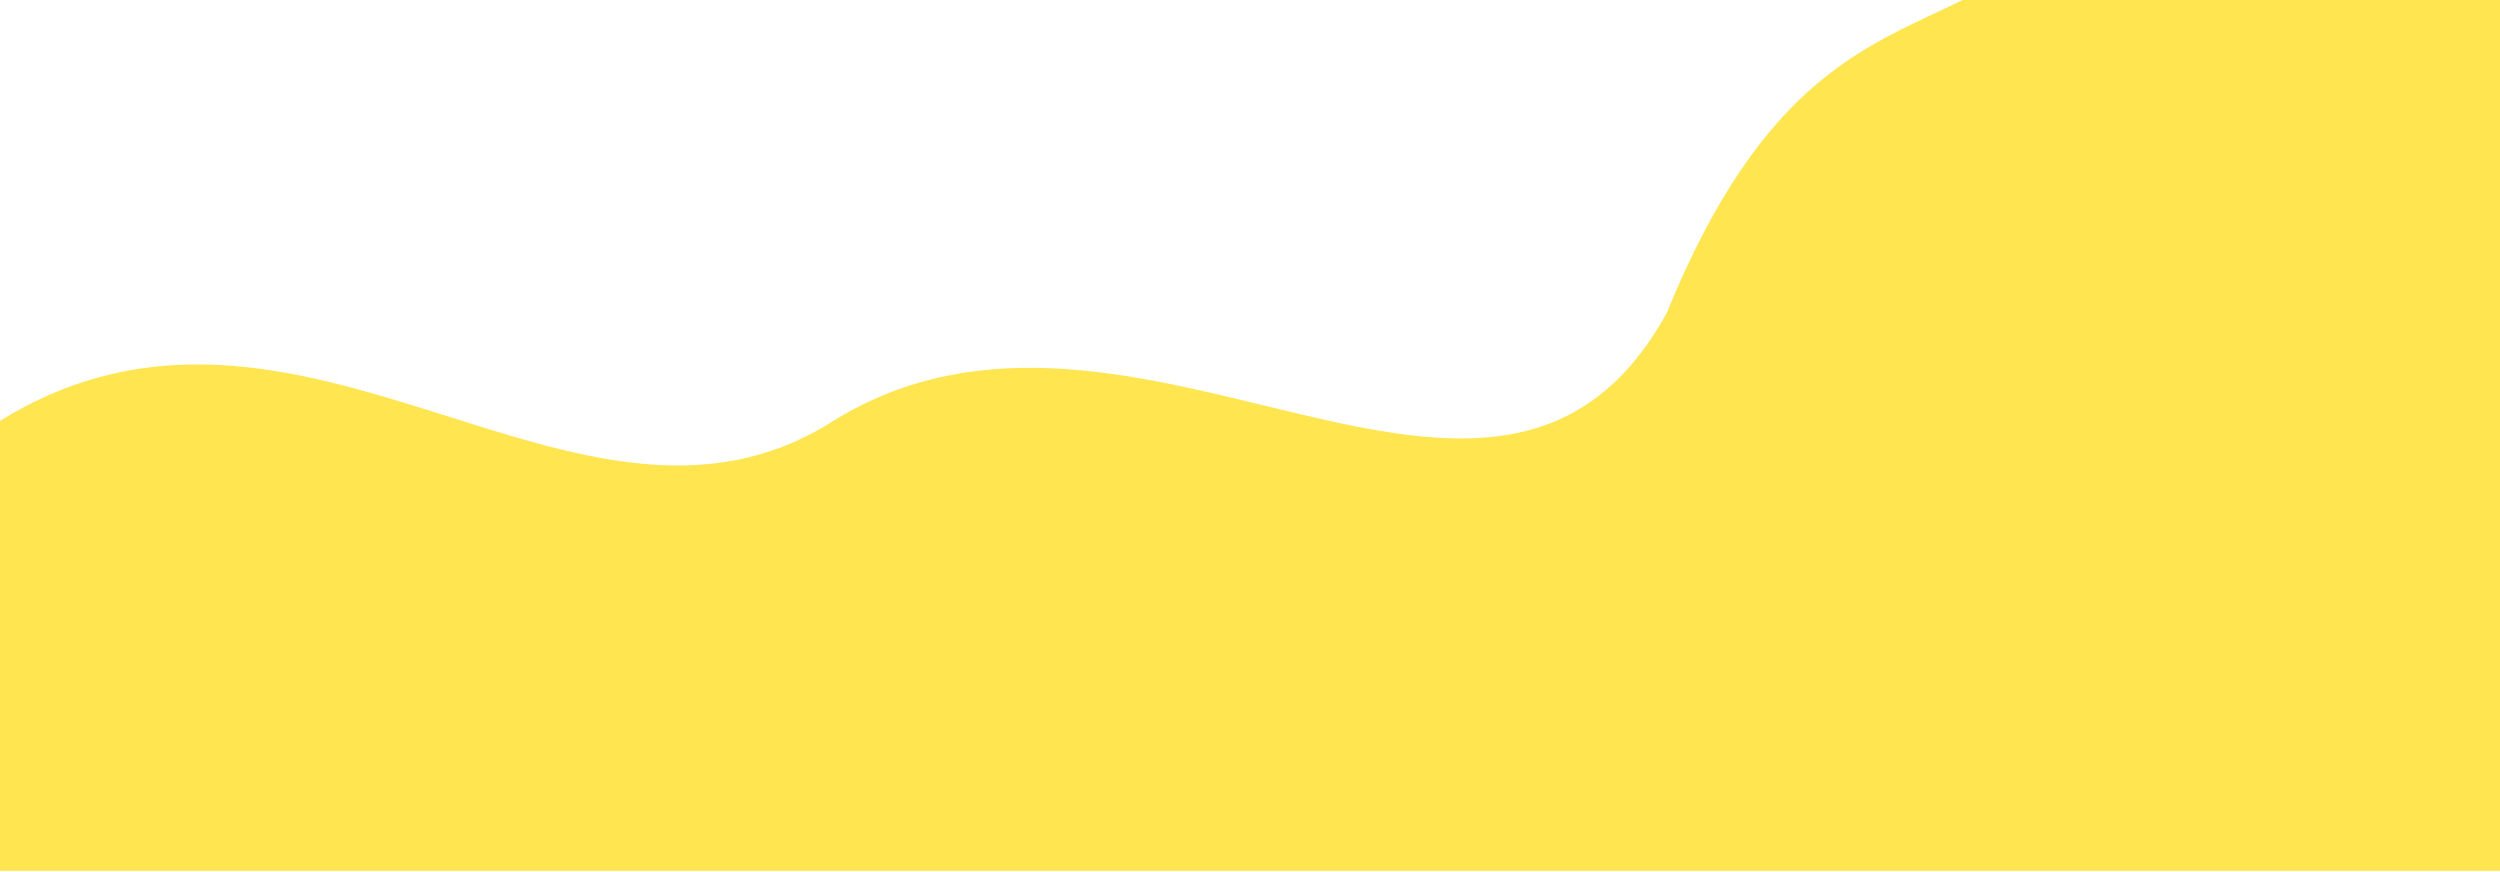
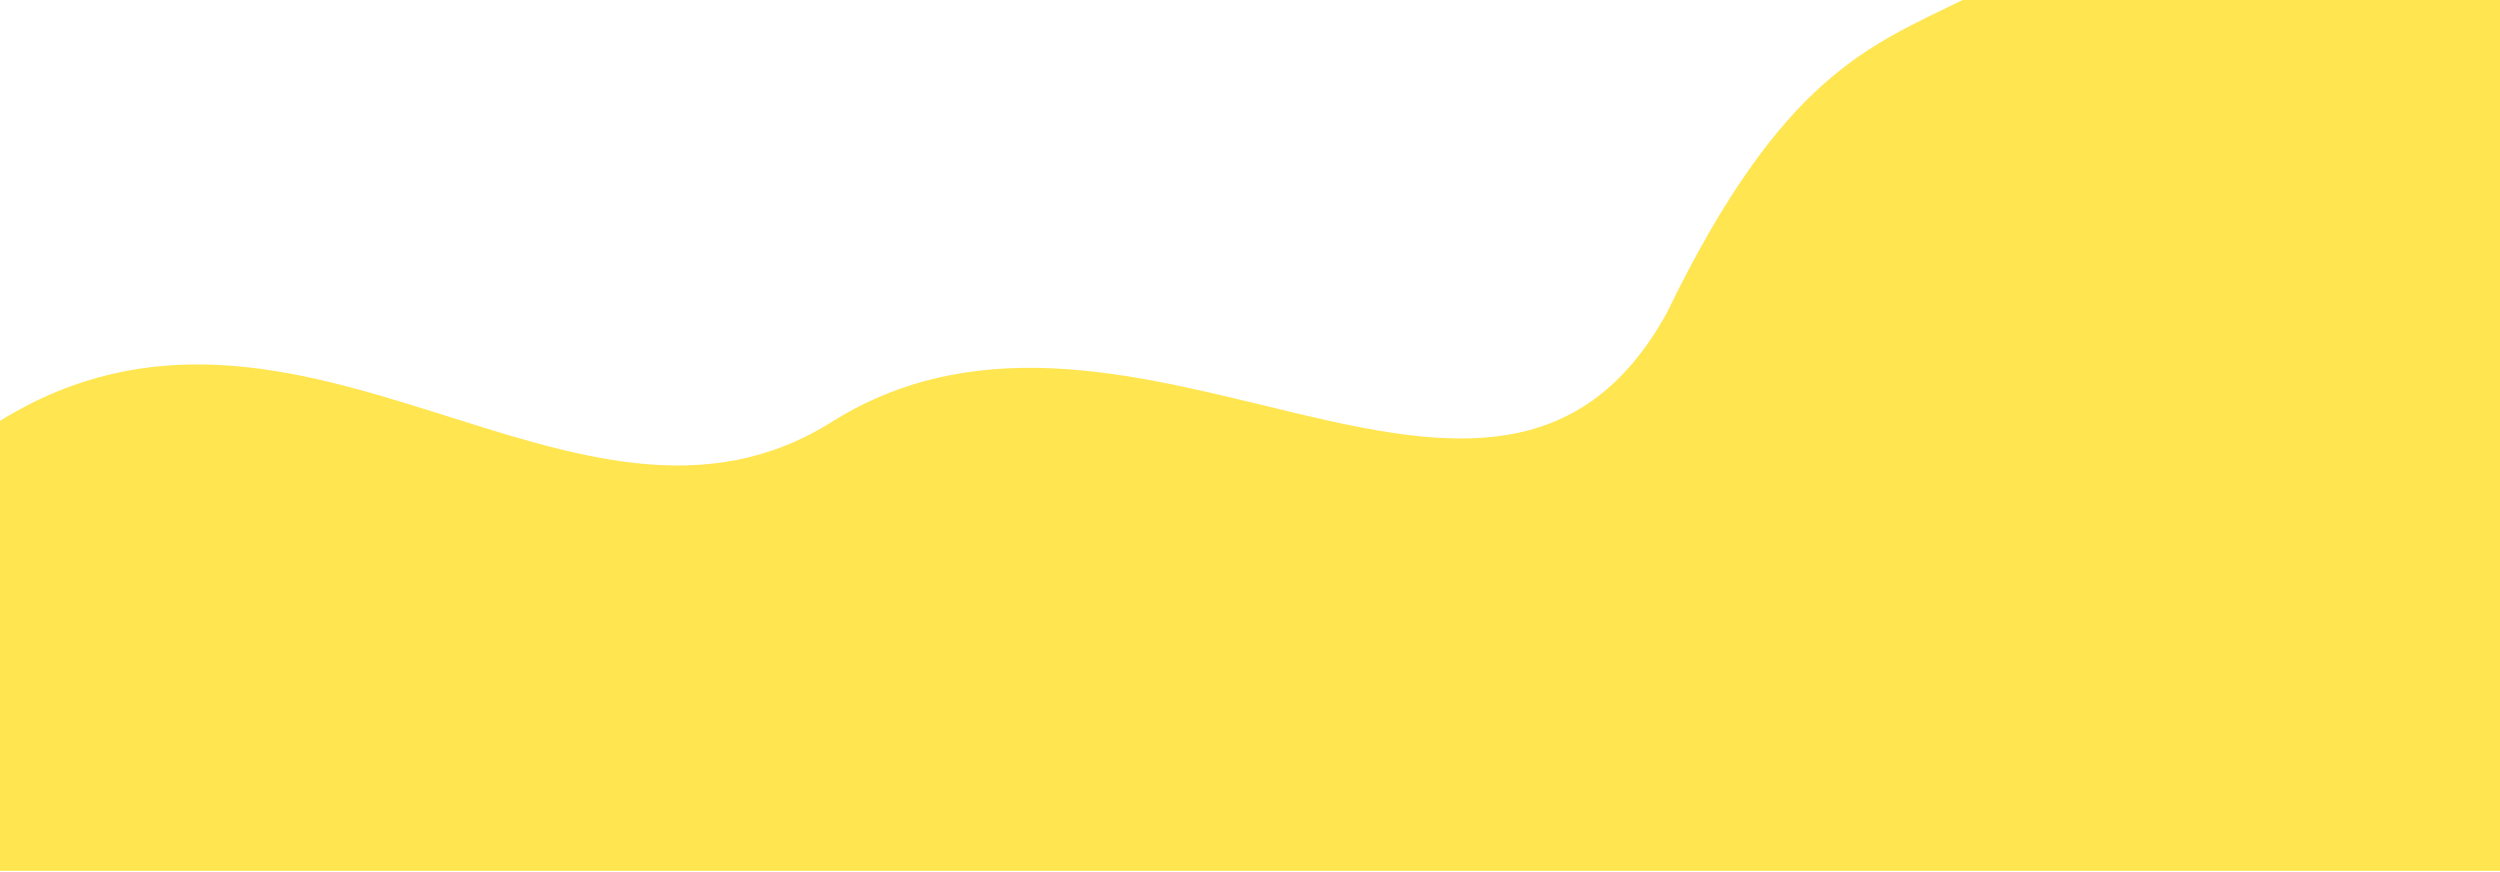
<svg xmlns="http://www.w3.org/2000/svg" width="3840" height="1338" fill="none">
  <path opacity=".3" fill="#FEFEFE" stroke="#FEFEFE" d="M.5.5h3839v1336H.5z" />
-   <path d="M0 646.5c462.5-286.5 888 250 1280 0v691H0v-691ZM2560 481c149-366 312-410.5 454.5-481H3840v1337.5H2560V481ZM1280 646.5C1742.5 360 2296 959 2560 481v856.5H1280v-691Z" fill="#FFE550" />
+   <path d="M0 646.5c462.5-286.5 888 250 1280 0v691H0v-691ZM2560 481c177.5-366 312-410.5 454.5-481H3840v1337.5H2560V481ZM1280 646.5C1742.5 360 2296 959 2560 481v856.5H1280v-691Z" fill="#FFE550" />
</svg>
